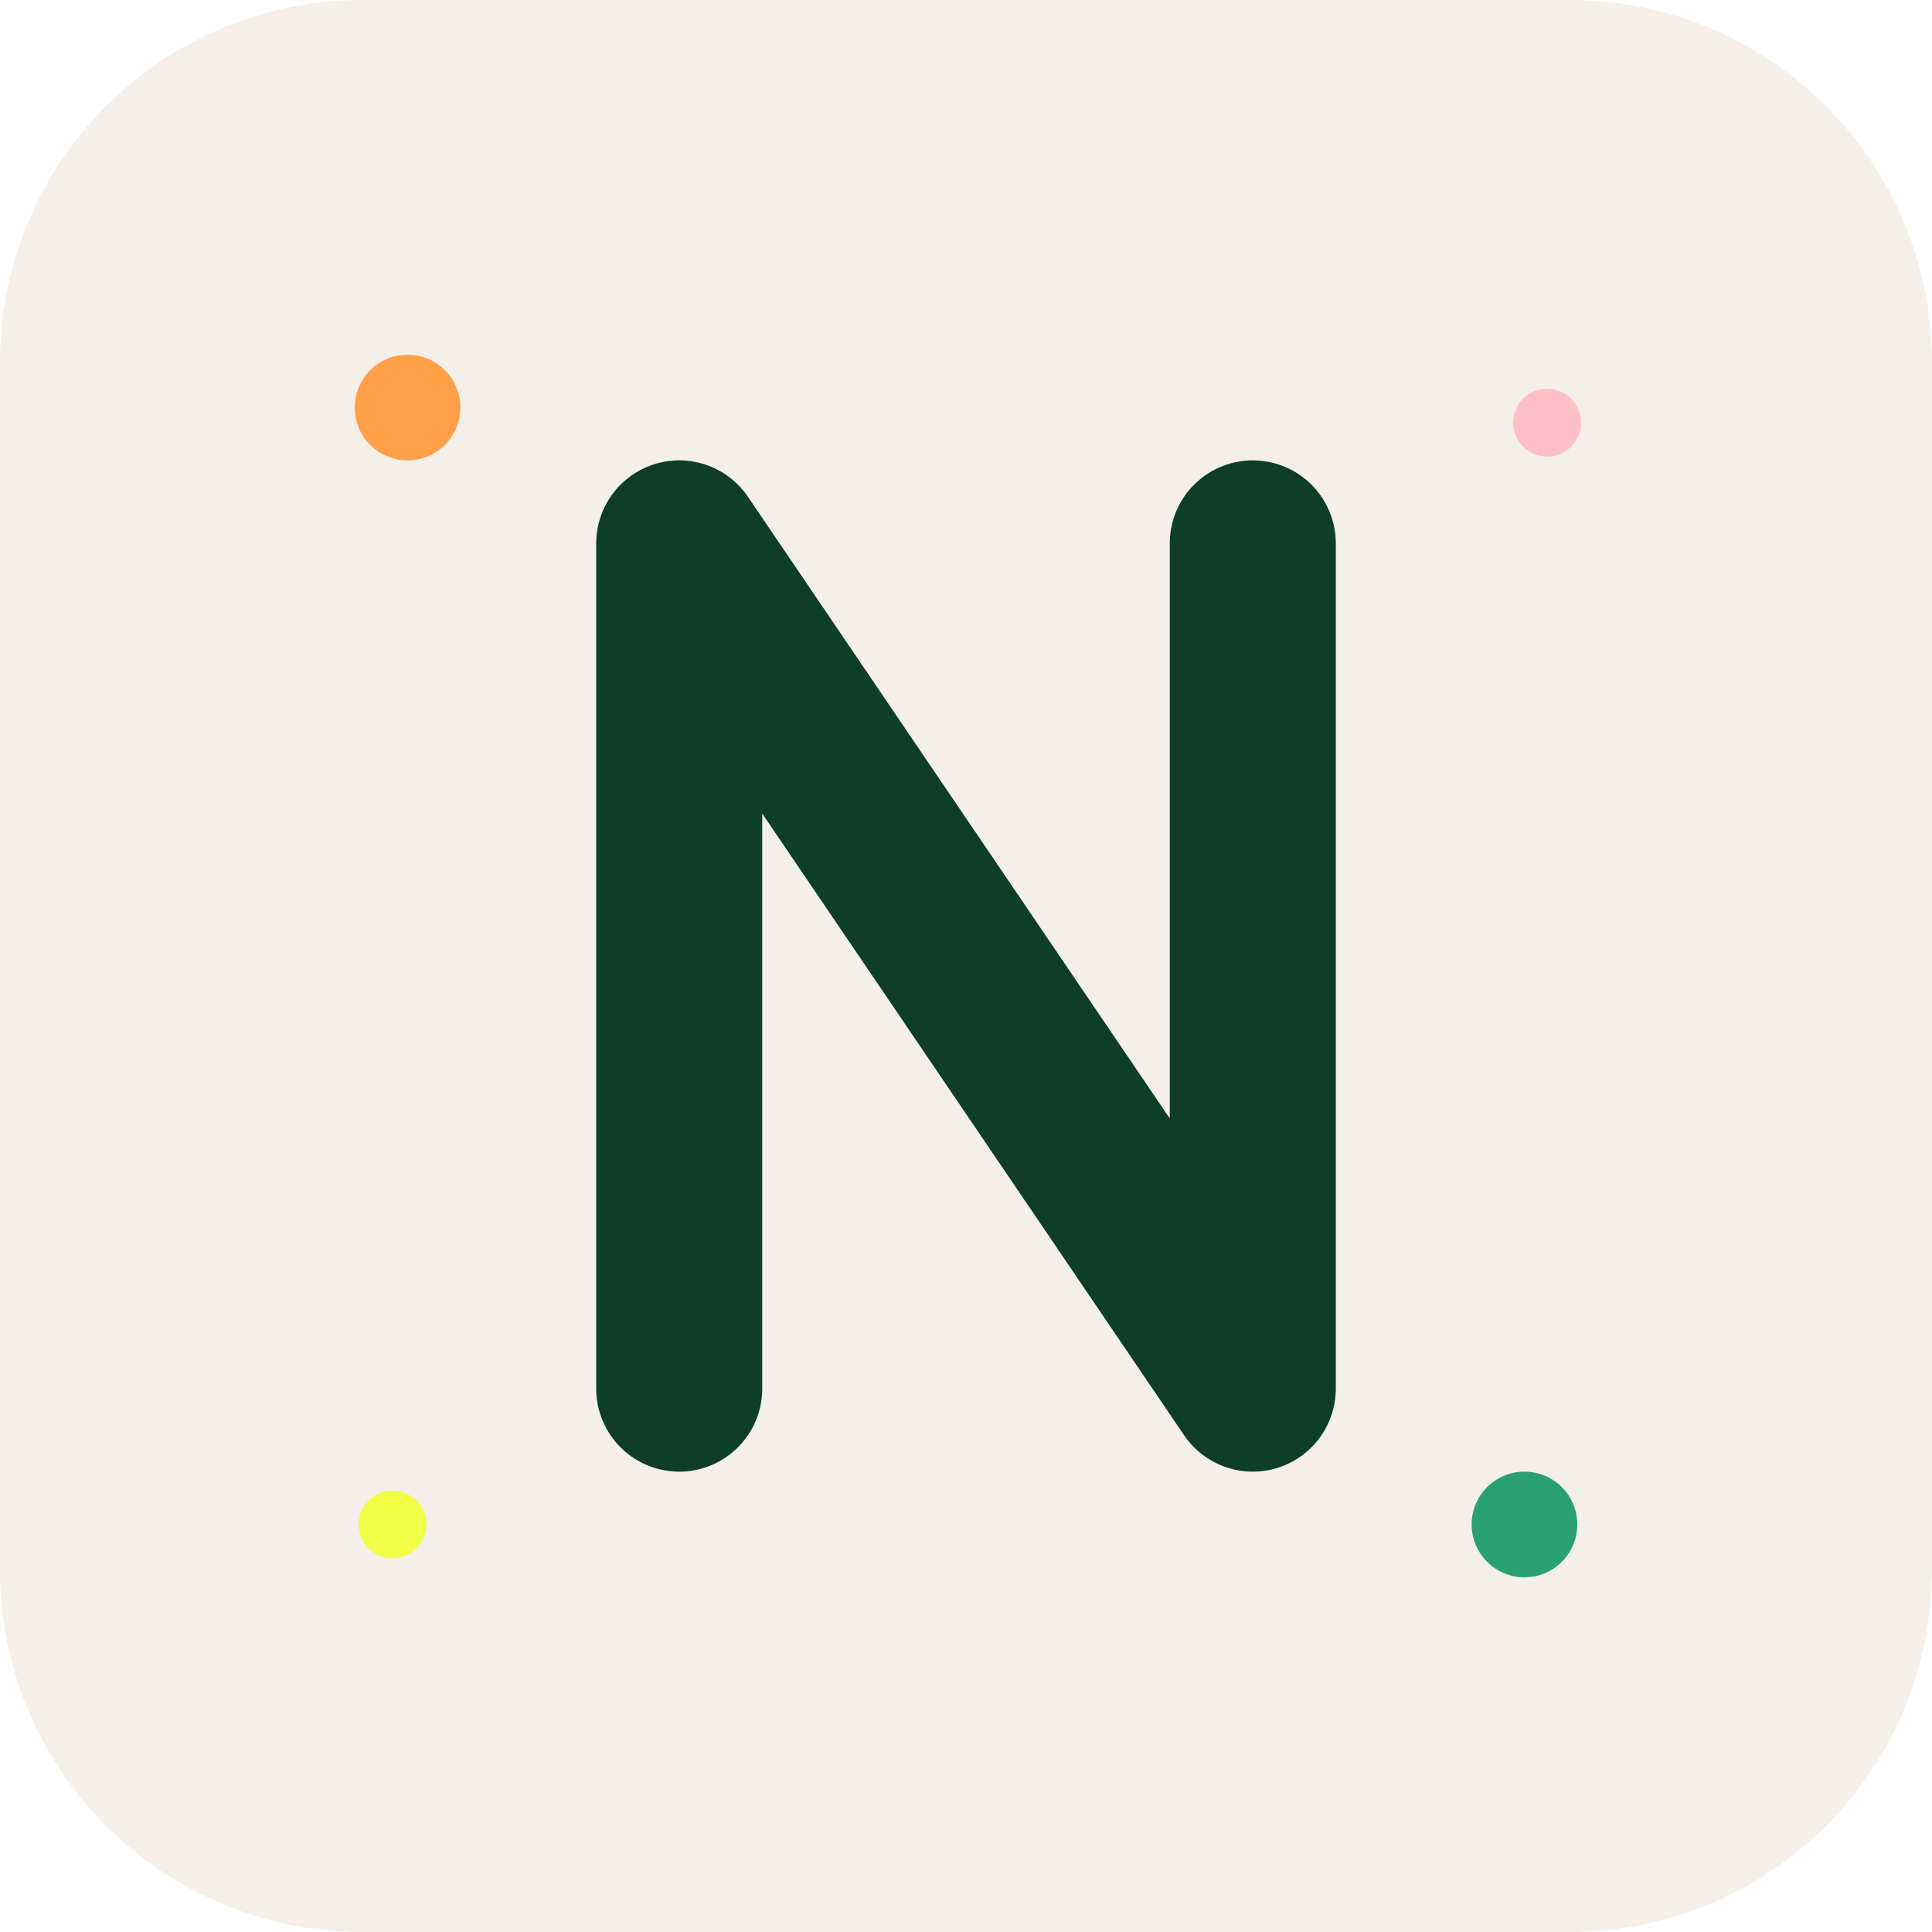
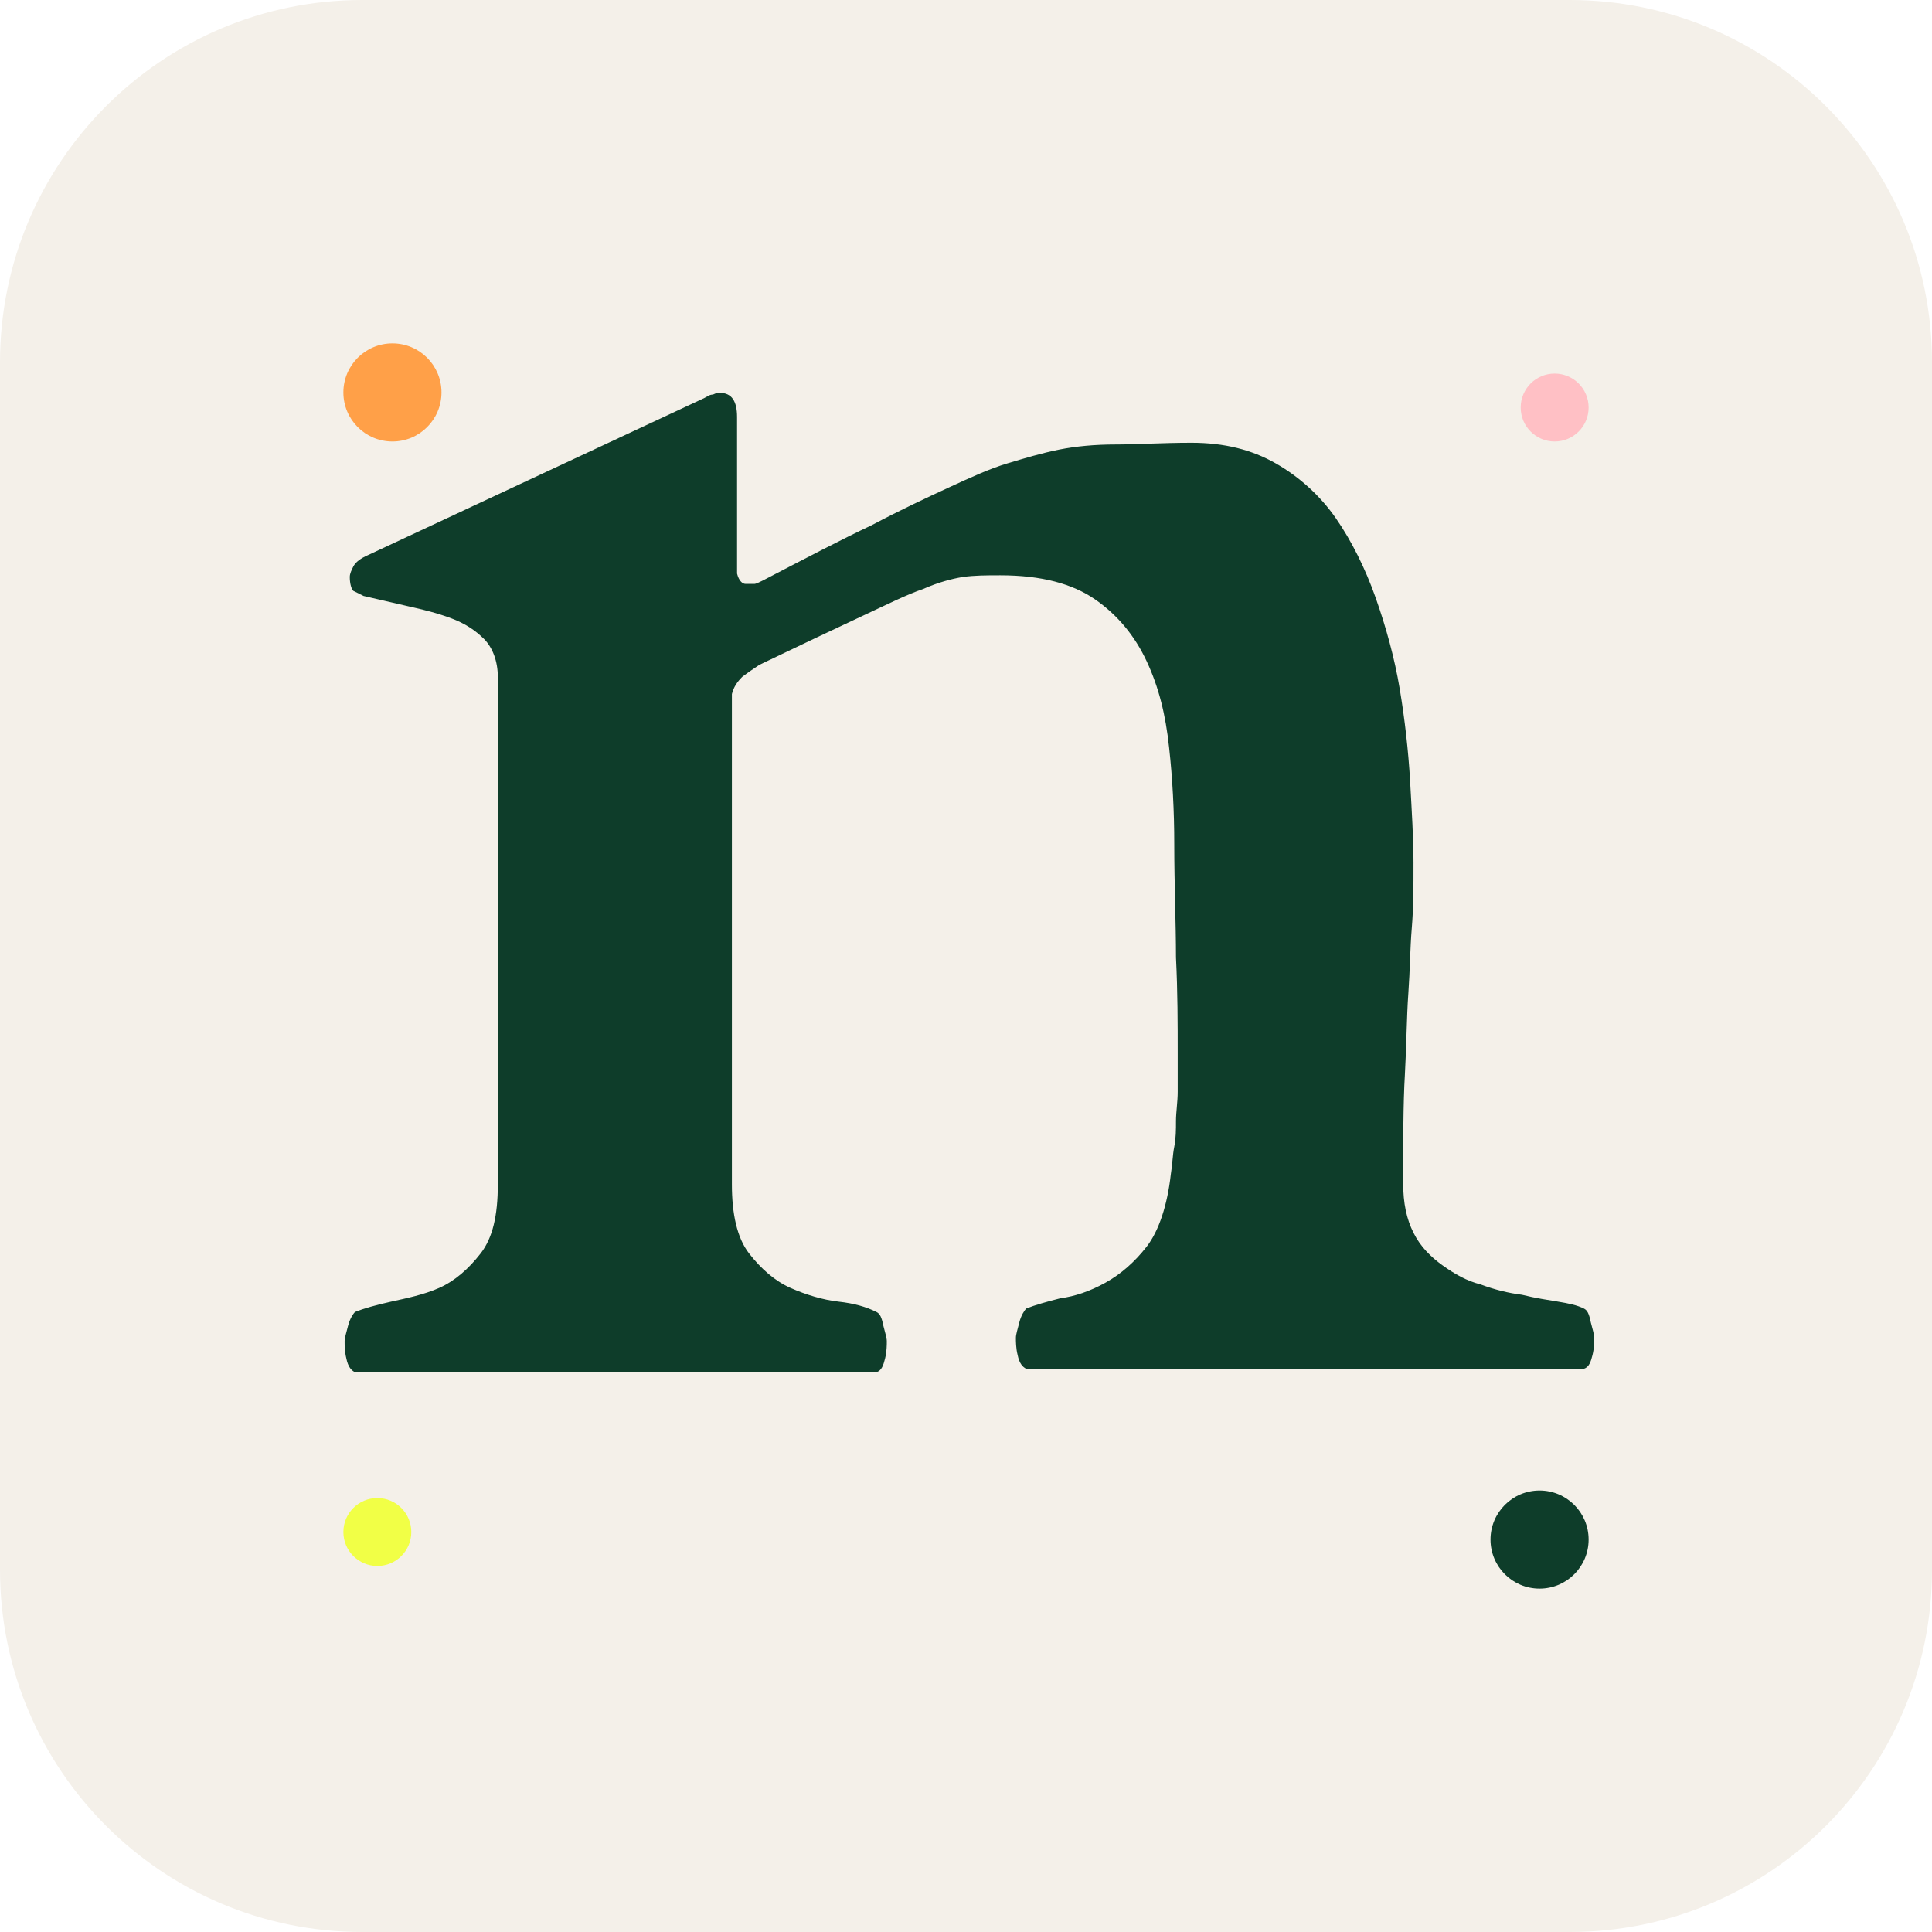
<svg xmlns="http://www.w3.org/2000/svg" width="512" height="512" viewBox="0 0 512 512" fill="none">
  <rect width="512" height="512" rx="96" fill="#F4F0E9" />
-   <path d="M180 368V144L332 368V144" stroke="#0E3D2A" stroke-width="44" stroke-linecap="round" stroke-linejoin="round" />
-   <circle cx="108" cy="108" r="14" fill="#FFA048" />
-   <circle cx="404" cy="404" r="14" fill="#29A174" />
-   <circle cx="410" cy="112" r="9" fill="#FFC0C5" />
-   <circle cx="104" cy="404" r="9" fill="#F1FF46" />
+   <g transform="translate(-1687.16,-111.19) scale(4.5614)">
+     <path d="M410.8,47.5c0.2-0.1,0.3-0.2,0.5-0.2c0.2-0.1,0.3-0.1,0.4-0.1c0.7,0,1,0.5,1,1.4v9.1c0.1,0.4,0.3,0.6,0.5,0.6s0.3,0,0.5,0   c0.1,0,0.3-0.1,0.5-0.2c2.5-1.3,4.6-2.4,6.3-3.2c1.7-0.9,3.2-1.6,4.5-2.2s2.4-1.1,3.4-1.4s2-0.6,3-0.8c1-0.2,2.1-0.3,3.3-0.3   s2.7-0.1,4.4-0.1c1.9,0,3.5,0.4,4.9,1.2c1.4,0.8,2.6,1.9,3.5,3.2c0.9,1.3,1.7,2.9,2.3,4.6s1.1,3.5,1.4,5.3c0.3,1.8,0.5,3.6,0.6,5.3   c0.1,1.8,0.2,3.4,0.2,4.8s0,2.6-0.1,3.8c-0.1,1.2-0.1,2.4-0.2,3.8c-0.1,1.4-0.1,2.9-0.2,4.7c-0.1,1.7-0.1,3.9-0.1,6.3   c0,1.2,0.2,2.1,0.6,2.9c0.4,0.8,1,1.4,1.7,1.9s1.4,0.9,2.2,1.1c0.8,0.3,1.6,0.5,2.4,0.6c0.8,0.2,1.5,0.3,2.1,0.4s1.1,0.2,1.5,0.4   c0.2,0.1,0.3,0.3,0.4,0.8c0.1,0.4,0.2,0.7,0.2,0.9c0,0.2,0,0.6-0.1,1s-0.2,0.7-0.5,0.8h-32.4c-0.2-0.1-0.4-0.3-0.5-0.8   c-0.1-0.4-0.1-0.8-0.1-1s0.1-0.5,0.2-0.9s0.3-0.7,0.4-0.8c0.5-0.2,1.2-0.4,2-0.6c0.8-0.1,1.7-0.4,2.6-0.9c0.9-0.5,1.7-1.2,2.4-2.1   s1.2-2.4,1.4-4.2c0.1-0.6,0.1-1.1,0.2-1.6c0.1-0.5,0.1-1,0.1-1.5s0.1-1.1,0.1-1.7s0-1.3,0-2.2c0-1.7,0-3.6-0.1-5.6   c0-2-0.1-4.2-0.1-6.6c0-1.9-0.1-3.8-0.3-5.6c-0.2-1.9-0.6-3.5-1.3-5s-1.7-2.7-3-3.6s-3.1-1.4-5.5-1.4c-0.8,0-1.5,0-2.2,0.1   c-0.6,0.1-1.4,0.3-2.3,0.7c-0.9,0.3-2.1,0.9-3.6,1.6s-3.4,1.6-5.9,2.8c-0.3,0.2-0.6,0.4-1,0.7c-0.3,0.3-0.5,0.6-0.6,1v28.5   c0,1.7,0.3,3.1,1,4s1.5,1.6,2.4,2s1.9,0.7,2.8,0.8c0.9,0.1,1.6,0.3,2.2,0.6c0.2,0.1,0.3,0.3,0.4,0.8c0.1,0.4,0.2,0.7,0.2,0.9   c0,0.2,0,0.6-0.1,1s-0.2,0.7-0.5,0.8h-30.3c-0.2-0.1-0.4-0.3-0.5-0.8c-0.1-0.4-0.1-0.8-0.1-1s0.1-0.5,0.2-0.9s0.3-0.7,0.4-0.8   c0.5-0.2,1.2-0.4,2.1-0.6s1.9-0.4,2.8-0.8c0.9-0.4,1.7-1.1,2.4-2s1-2.2,1-4V63.7c0-0.9-0.3-1.7-0.8-2.2s-1.1-0.9-1.9-1.2   c-0.8-0.3-1.6-0.5-2.5-0.7s-1.7-0.4-2.6-0.6c-0.2-0.1-0.4-0.2-0.6-0.3c-0.1-0.1-0.2-0.4-0.2-0.8c0-0.2,0.1-0.4,0.2-0.6   s0.3-0.4,0.7-0.6L410.8,47.5z" fill="#0E3D2A" />
+   </g>
+   <circle cx="104" cy="104" r="13" fill="#FFA048" />
+   <circle cx="408" cy="408" r="13" fill="#0E3D2A" />
+   <circle cx="412" cy="108" r="9" fill="#FFC0C5" />
+   <circle cx="100" cy="406" r="9" fill="#F1FF46" />
</svg>
